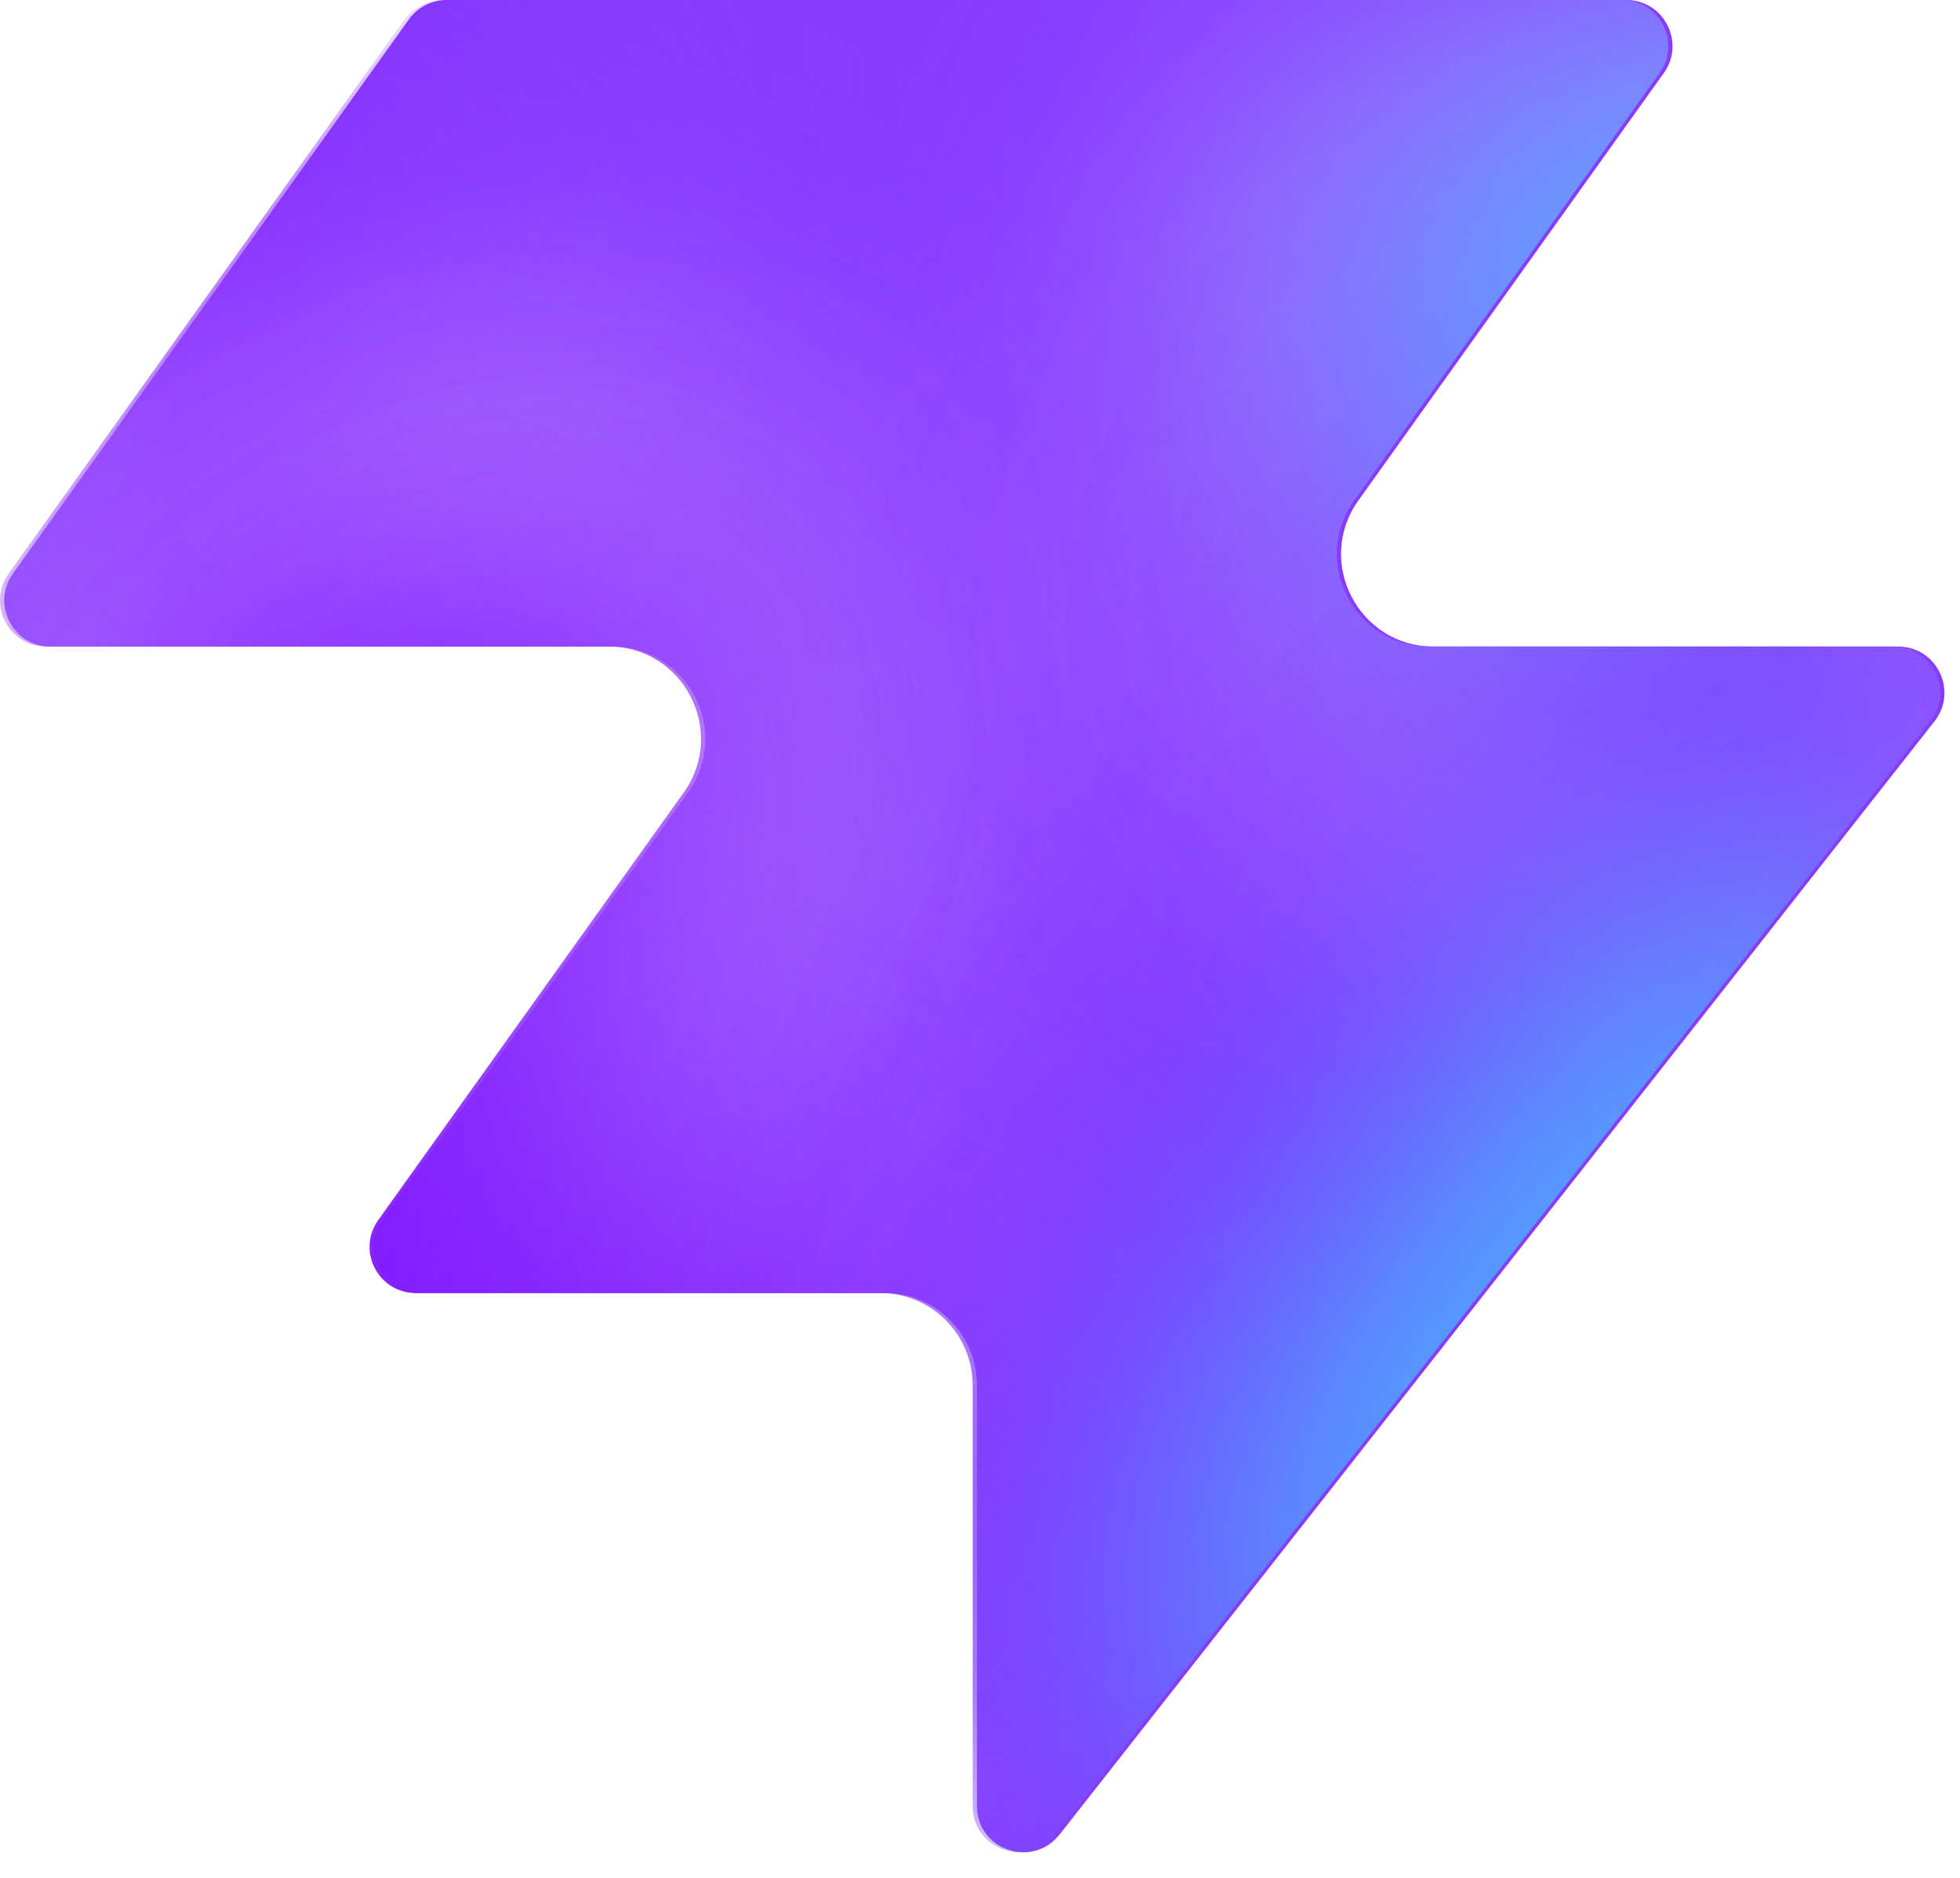
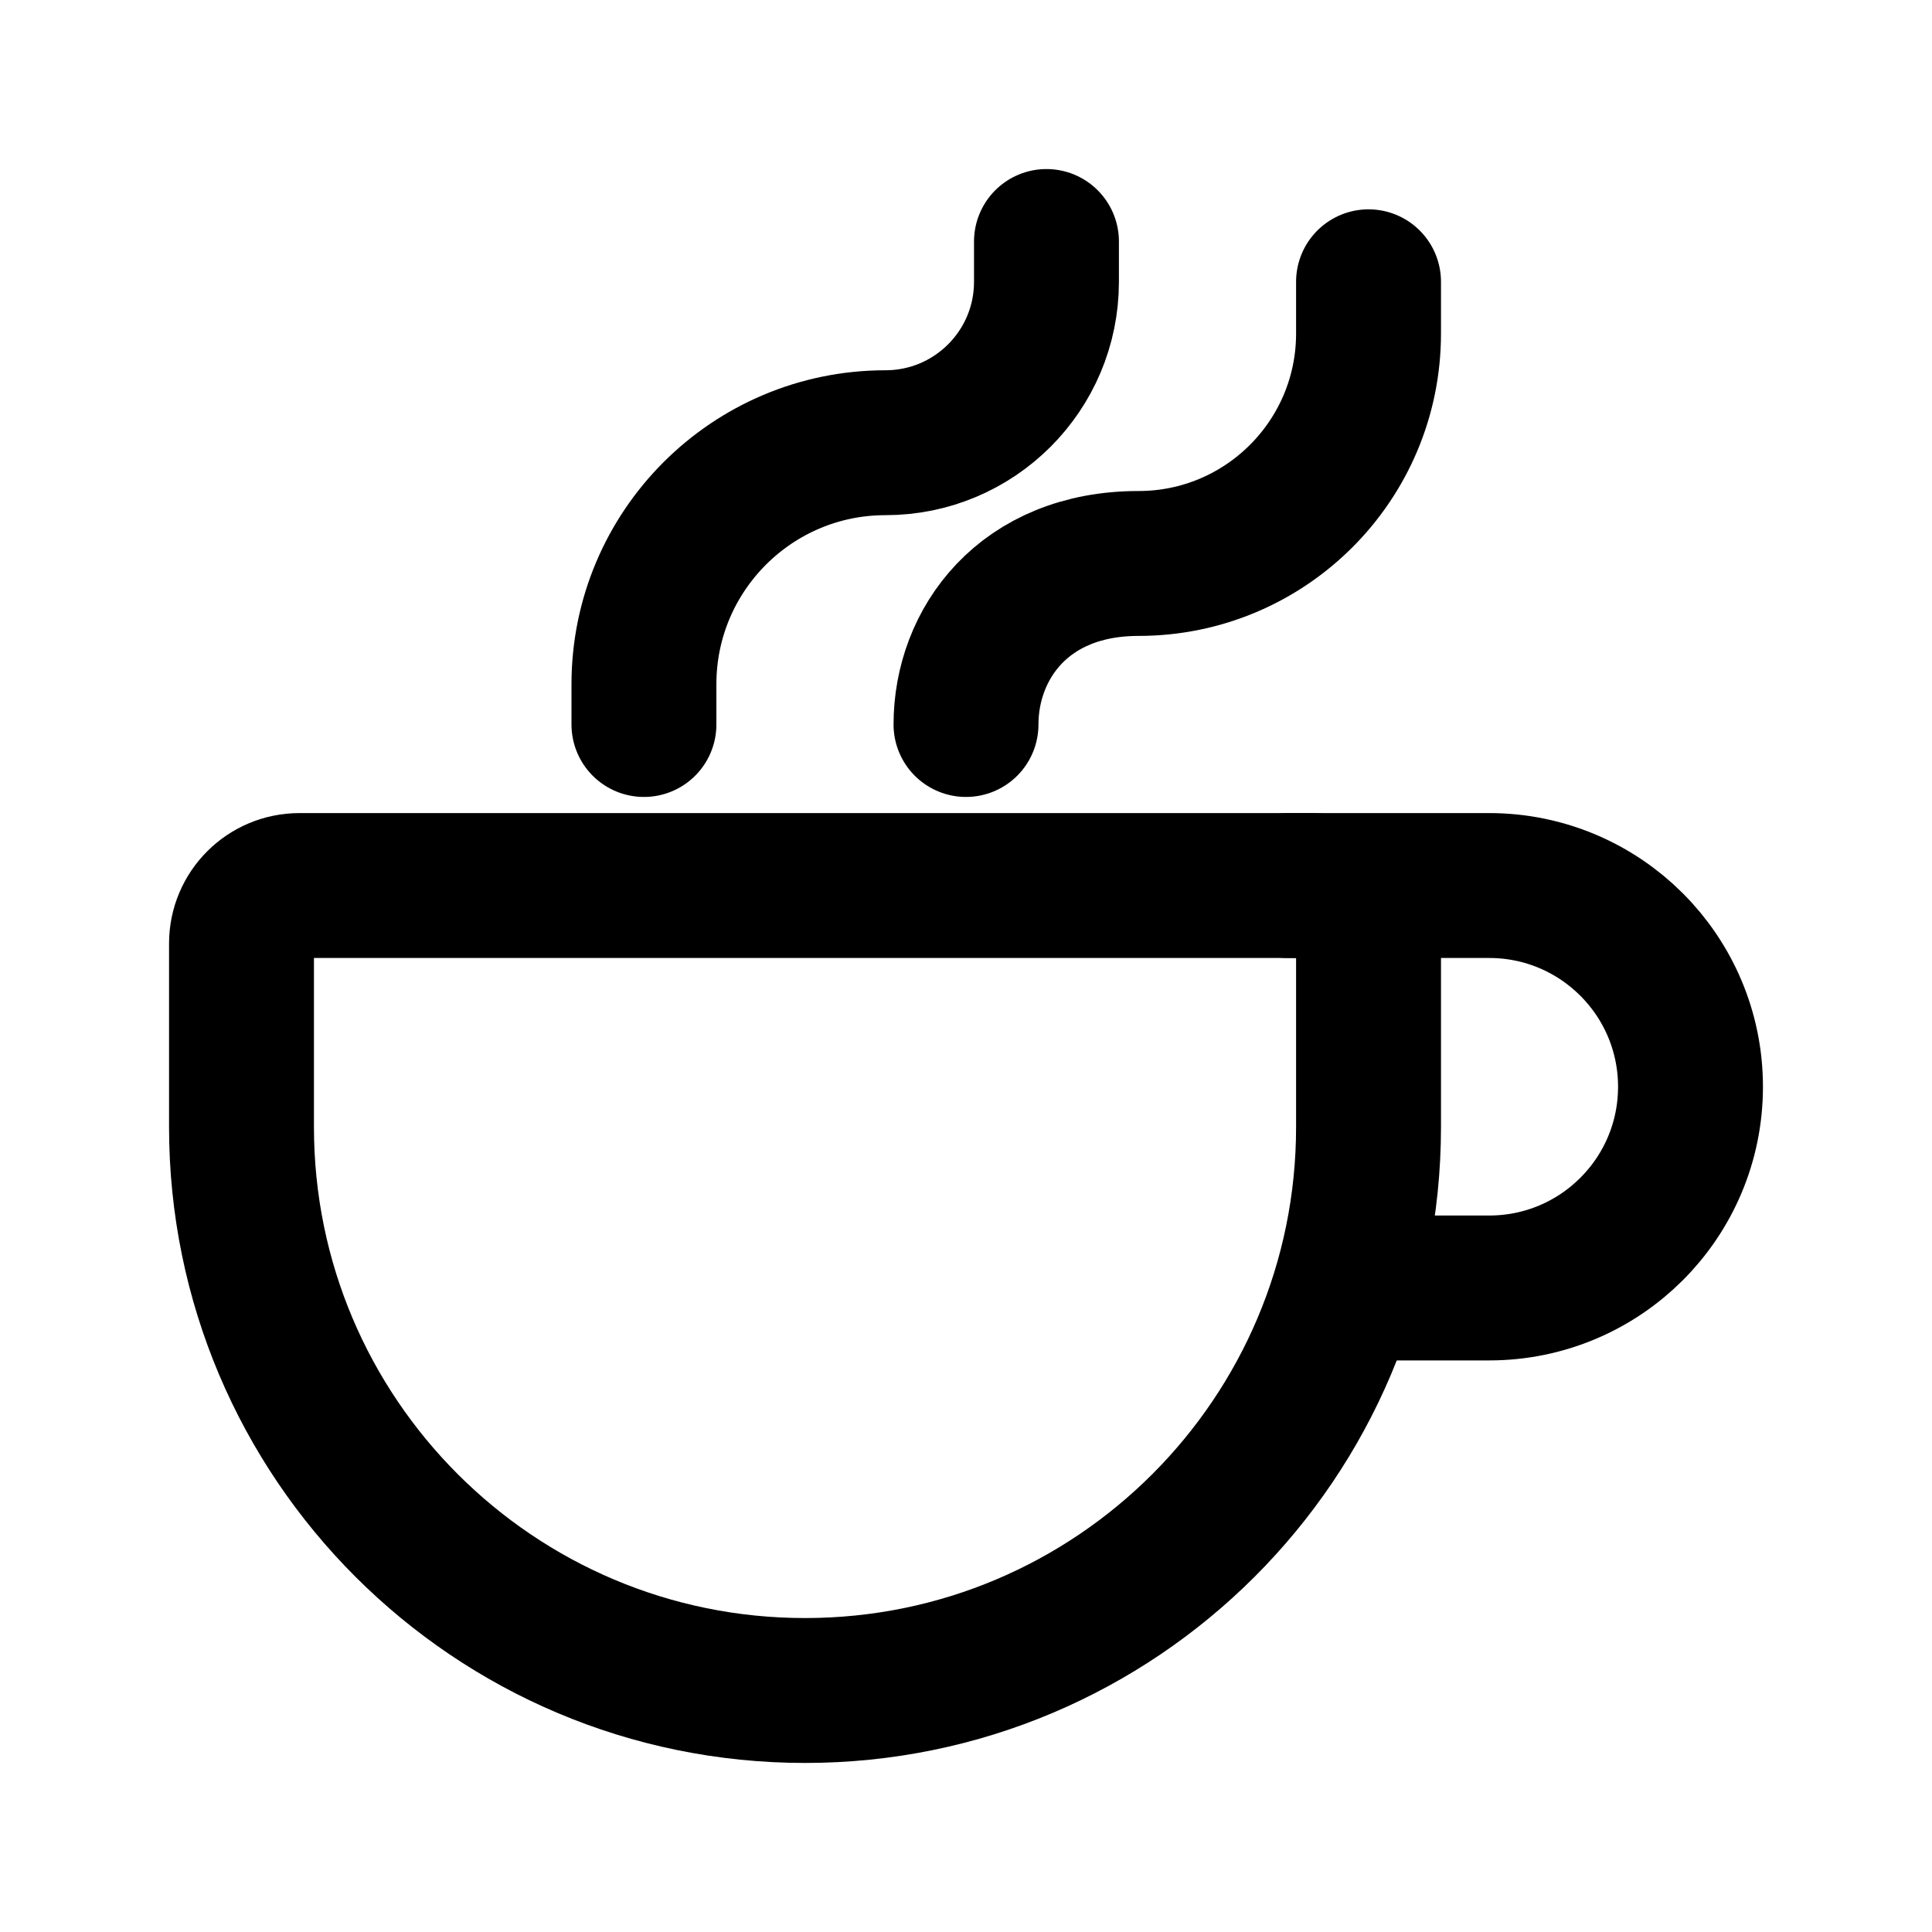
- <svg xmlns="http://www.w3.org/2000/svg" width="48" height="46" fill="none" viewBox="0 0 48 46">
-   <path fill="#863bff" d="M25.946 44.938c-.664.845-2.021.375-2.021-.698V33.937a2.26 2.26 0 0 0-2.262-2.262H10.287c-.92 0-1.456-1.04-.92-1.788l7.48-10.471c1.07-1.497 0-3.578-1.842-3.578H1.237c-.92 0-1.456-1.04-.92-1.788L10.013.474c.214-.297.556-.474.92-.474h28.894c.92 0 1.456 1.04.92 1.788l-7.48 10.471c-1.07 1.498 0 3.579 1.842 3.579h11.377c.943 0 1.473 1.088.89 1.83L25.947 44.94z" style="fill:#863bff;fill:color(display-p3 .525 .23 1);fill-opacity:1" />
-   <mask id="a" width="48" height="46" x="0" y="0" maskUnits="userSpaceOnUse" style="mask-type:alpha">
-     <path fill="#000" d="M25.842 44.938c-.664.844-2.021.375-2.021-.698V33.937a2.26 2.26 0 0 0-2.262-2.262H10.183c-.92 0-1.456-1.04-.92-1.788l7.48-10.471c1.07-1.498 0-3.579-1.842-3.579H1.133c-.92 0-1.456-1.04-.92-1.787L9.91.473c.214-.297.556-.474.92-.474h28.894c.92 0 1.456 1.04.92 1.788l-7.48 10.471c-1.07 1.498 0 3.578 1.842 3.578h11.377c.943 0 1.473 1.088.89 1.832L25.843 44.94z" style="fill:#000;fill-opacity:1" />
-   </mask>
-   <g mask="url(#a)">
-     <g filter="url(#b)">
-       <ellipse cx="5.508" cy="14.704" fill="#ede6ff" rx="5.508" ry="14.704" style="fill:#ede6ff;fill:color(display-p3 .927 .903 1);fill-opacity:1" transform="matrix(.00324 1 1 -.00324 -4.47 31.516)" />
-     </g>
-     <g filter="url(#c)">
-       <ellipse cx="10.399" cy="29.851" fill="#ede6ff" rx="10.399" ry="29.851" style="fill:#ede6ff;fill:color(display-p3 .927 .903 1);fill-opacity:1" transform="matrix(.00324 1 1 -.00324 -39.328 7.883)" />
-     </g>
-     <g filter="url(#d)">
-       <ellipse cx="5.508" cy="30.487" fill="#7e14ff" rx="5.508" ry="30.487" style="fill:#7e14ff;fill:color(display-p3 .492 .077 1);fill-opacity:1" transform="rotate(89.814 -25.913 -14.639)scale(1 -1)" />
-     </g>
-     <g filter="url(#e)">
-       <ellipse cx="5.508" cy="30.599" fill="#7e14ff" rx="5.508" ry="30.599" style="fill:#7e14ff;fill:color(display-p3 .492 .077 1);fill-opacity:1" transform="rotate(89.814 -32.644 -3.334)scale(1 -1)" />
-     </g>
-     <g filter="url(#f)">
-       <ellipse cx="5.508" cy="30.599" fill="#7e14ff" rx="5.508" ry="30.599" style="fill:#7e14ff;fill:color(display-p3 .492 .077 1);fill-opacity:1" transform="matrix(.00324 1 1 -.00324 -34.34 30.47)" />
-     </g>
-     <g filter="url(#g)">
-       <ellipse cx="14.072" cy="22.078" fill="#ede6ff" rx="14.072" ry="22.078" style="fill:#ede6ff;fill:color(display-p3 .927 .903 1);fill-opacity:1" transform="rotate(93.35 24.506 48.493)scale(-1 1)" />
-     </g>
-     <g filter="url(#h)">
-       <ellipse cx="3.47" cy="21.501" fill="#7e14ff" rx="3.47" ry="21.501" style="fill:#7e14ff;fill:color(display-p3 .492 .077 1);fill-opacity:1" transform="rotate(89.009 28.708 47.59)scale(-1 1)" />
-     </g>
-     <g filter="url(#i)">
-       <ellipse cx="3.47" cy="21.501" fill="#7e14ff" rx="3.47" ry="21.501" style="fill:#7e14ff;fill:color(display-p3 .492 .077 1);fill-opacity:1" transform="rotate(89.009 28.708 47.59)scale(-1 1)" />
-     </g>
-     <g filter="url(#j)">
-       <ellipse cx=".387" cy="8.972" fill="#7e14ff" rx="4.407" ry="29.108" style="fill:#7e14ff;fill:color(display-p3 .492 .077 1);fill-opacity:1" transform="rotate(39.51 .387 8.972)" />
-     </g>
-     <g filter="url(#k)">
-       <ellipse cx="47.523" cy="-6.092" fill="#7e14ff" rx="4.407" ry="29.108" style="fill:#7e14ff;fill:color(display-p3 .492 .077 1);fill-opacity:1" transform="rotate(37.892 47.523 -6.092)" />
-     </g>
-     <g filter="url(#l)">
-       <ellipse cx="41.412" cy="6.333" fill="#47bfff" rx="5.971" ry="9.665" style="fill:#47bfff;fill:color(display-p3 .28 .748 1);fill-opacity:1" transform="rotate(37.892 41.412 6.333)" />
-     </g>
-     <g filter="url(#m)">
-       <ellipse cx="-1.879" cy="38.332" fill="#7e14ff" rx="4.407" ry="29.108" style="fill:#7e14ff;fill:color(display-p3 .492 .077 1);fill-opacity:1" transform="rotate(37.892 -1.88 38.332)" />
-     </g>
-     <g filter="url(#n)">
-       <ellipse cx="-1.879" cy="38.332" fill="#7e14ff" rx="4.407" ry="29.108" style="fill:#7e14ff;fill:color(display-p3 .492 .077 1);fill-opacity:1" transform="rotate(37.892 -1.88 38.332)" />
-     </g>
-     <g filter="url(#o)">
-       <ellipse cx="35.651" cy="29.907" fill="#7e14ff" rx="4.407" ry="29.108" style="fill:#7e14ff;fill:color(display-p3 .492 .077 1);fill-opacity:1" transform="rotate(37.892 35.651 29.907)" />
-     </g>
-     <g filter="url(#p)">
-       <ellipse cx="38.418" cy="32.4" fill="#47bfff" rx="5.971" ry="15.297" style="fill:#47bfff;fill:color(display-p3 .28 .748 1);fill-opacity:1" transform="rotate(37.892 38.418 32.4)" />
-     </g>
-   </g>
-   <defs>
-     <filter id="b" width="60.045" height="41.654" x="-19.77" y="16.149" color-interpolation-filters="sRGB" filterUnits="userSpaceOnUse">
-       <feFlood flood-opacity="0" result="BackgroundImageFix" />
-       <feBlend in="SourceGraphic" in2="BackgroundImageFix" result="shape" />
-       <feGaussianBlur result="effect1_foregroundBlur_2002_17158" stdDeviation="7.659" />
-     </filter>
-     <filter id="c" width="90.34" height="51.437" x="-54.613" y="-7.533" color-interpolation-filters="sRGB" filterUnits="userSpaceOnUse">
-       <feFlood flood-opacity="0" result="BackgroundImageFix" />
-       <feBlend in="SourceGraphic" in2="BackgroundImageFix" result="shape" />
-       <feGaussianBlur result="effect1_foregroundBlur_2002_17158" stdDeviation="7.659" />
-     </filter>
-     <filter id="d" width="79.355" height="29.4" x="-49.64" y="2.03" color-interpolation-filters="sRGB" filterUnits="userSpaceOnUse">
-       <feFlood flood-opacity="0" result="BackgroundImageFix" />
-       <feBlend in="SourceGraphic" in2="BackgroundImageFix" result="shape" />
-       <feGaussianBlur result="effect1_foregroundBlur_2002_17158" stdDeviation="4.596" />
-     </filter>
-     <filter id="e" width="79.579" height="29.4" x="-45.045" y="20.029" color-interpolation-filters="sRGB" filterUnits="userSpaceOnUse">
-       <feFlood flood-opacity="0" result="BackgroundImageFix" />
-       <feBlend in="SourceGraphic" in2="BackgroundImageFix" result="shape" />
-       <feGaussianBlur result="effect1_foregroundBlur_2002_17158" stdDeviation="4.596" />
-     </filter>
-     <filter id="f" width="79.579" height="29.4" x="-43.513" y="21.178" color-interpolation-filters="sRGB" filterUnits="userSpaceOnUse">
-       <feFlood flood-opacity="0" result="BackgroundImageFix" />
-       <feBlend in="SourceGraphic" in2="BackgroundImageFix" result="shape" />
-       <feGaussianBlur result="effect1_foregroundBlur_2002_17158" stdDeviation="4.596" />
-     </filter>
-     <filter id="g" width="74.749" height="58.852" x="15.756" y="-17.901" color-interpolation-filters="sRGB" filterUnits="userSpaceOnUse">
-       <feFlood flood-opacity="0" result="BackgroundImageFix" />
-       <feBlend in="SourceGraphic" in2="BackgroundImageFix" result="shape" />
-       <feGaussianBlur result="effect1_foregroundBlur_2002_17158" stdDeviation="7.659" />
-     </filter>
-     <filter id="h" width="61.377" height="25.362" x="23.548" y="2.284" color-interpolation-filters="sRGB" filterUnits="userSpaceOnUse">
-       <feFlood flood-opacity="0" result="BackgroundImageFix" />
-       <feBlend in="SourceGraphic" in2="BackgroundImageFix" result="shape" />
-       <feGaussianBlur result="effect1_foregroundBlur_2002_17158" stdDeviation="4.596" />
-     </filter>
-     <filter id="i" width="61.377" height="25.362" x="23.548" y="2.284" color-interpolation-filters="sRGB" filterUnits="userSpaceOnUse">
-       <feFlood flood-opacity="0" result="BackgroundImageFix" />
-       <feBlend in="SourceGraphic" in2="BackgroundImageFix" result="shape" />
-       <feGaussianBlur result="effect1_foregroundBlur_2002_17158" stdDeviation="4.596" />
-     </filter>
-     <filter id="j" width="56.045" height="63.649" x="-27.636" y="-22.853" color-interpolation-filters="sRGB" filterUnits="userSpaceOnUse">
-       <feFlood flood-opacity="0" result="BackgroundImageFix" />
-       <feBlend in="SourceGraphic" in2="BackgroundImageFix" result="shape" />
-       <feGaussianBlur result="effect1_foregroundBlur_2002_17158" stdDeviation="4.596" />
-     </filter>
-     <filter id="k" width="54.814" height="64.646" x="20.116" y="-38.415" color-interpolation-filters="sRGB" filterUnits="userSpaceOnUse">
-       <feFlood flood-opacity="0" result="BackgroundImageFix" />
-       <feBlend in="SourceGraphic" in2="BackgroundImageFix" result="shape" />
-       <feGaussianBlur result="effect1_foregroundBlur_2002_17158" stdDeviation="4.596" />
-     </filter>
-     <filter id="l" width="33.541" height="35.313" x="24.641" y="-11.323" color-interpolation-filters="sRGB" filterUnits="userSpaceOnUse">
-       <feFlood flood-opacity="0" result="BackgroundImageFix" />
-       <feBlend in="SourceGraphic" in2="BackgroundImageFix" result="shape" />
-       <feGaussianBlur result="effect1_foregroundBlur_2002_17158" stdDeviation="4.596" />
-     </filter>
-     <filter id="m" width="54.814" height="64.646" x="-29.286" y="6.009" color-interpolation-filters="sRGB" filterUnits="userSpaceOnUse">
-       <feFlood flood-opacity="0" result="BackgroundImageFix" />
-       <feBlend in="SourceGraphic" in2="BackgroundImageFix" result="shape" />
-       <feGaussianBlur result="effect1_foregroundBlur_2002_17158" stdDeviation="4.596" />
-     </filter>
-     <filter id="n" width="54.814" height="64.646" x="-29.286" y="6.009" color-interpolation-filters="sRGB" filterUnits="userSpaceOnUse">
-       <feFlood flood-opacity="0" result="BackgroundImageFix" />
-       <feBlend in="SourceGraphic" in2="BackgroundImageFix" result="shape" />
-       <feGaussianBlur result="effect1_foregroundBlur_2002_17158" stdDeviation="4.596" />
-     </filter>
-     <filter id="o" width="54.814" height="64.646" x="8.244" y="-2.416" color-interpolation-filters="sRGB" filterUnits="userSpaceOnUse">
-       <feFlood flood-opacity="0" result="BackgroundImageFix" />
-       <feBlend in="SourceGraphic" in2="BackgroundImageFix" result="shape" />
-       <feGaussianBlur result="effect1_foregroundBlur_2002_17158" stdDeviation="4.596" />
-     </filter>
-     <filter id="p" width="39.409" height="43.623" x="18.713" y="10.588" color-interpolation-filters="sRGB" filterUnits="userSpaceOnUse">
-       <feFlood flood-opacity="0" result="BackgroundImageFix" />
-       <feBlend in="SourceGraphic" in2="BackgroundImageFix" result="shape" />
-       <feGaussianBlur result="effect1_foregroundBlur_2002_17158" stdDeviation="4.596" />
-     </filter>
-   </defs>
+ <svg xmlns="http://www.w3.org/2000/svg" width="20" height="20" viewBox="0 0 20 20" fill="none">
+   <path d="M14.167 9.767V11.667C14.167 14.888 11.555 17.5 8.334 17.5C5.112 17.5 2.5 14.888 2.5 11.667V9.767C2.5 9.435 2.769 9.167 3.1 9.167H13.567C13.898 9.167 14.167 9.435 14.167 9.767Z" stroke="#000000" stroke-width="1.5" stroke-linecap="round" stroke-linejoin="round" />
+   <path d="M10 7.5C10 6.667 10.596 5.833 11.786 5.833C13.101 5.833 14.167 4.767 14.167 3.452V2.917" stroke="#000000" stroke-width="1.5" stroke-linecap="round" stroke-linejoin="round" />
+   <path d="M6.666 7.5V7.083C6.666 5.703 7.786 4.583 9.166 4.583C10.087 4.583 10.833 3.837 10.833 2.917V2.5" stroke="#000000" stroke-width="1.5" stroke-linecap="round" stroke-linejoin="round" />
+   <path d="M13.333 9.167H15.416C16.567 9.167 17.5 10.1 17.5 11.25C17.5 12.401 16.567 13.333 15.416 13.333H14.166" stroke="#000000" stroke-width="1.5" stroke-linecap="round" stroke-linejoin="round" />
</svg>
